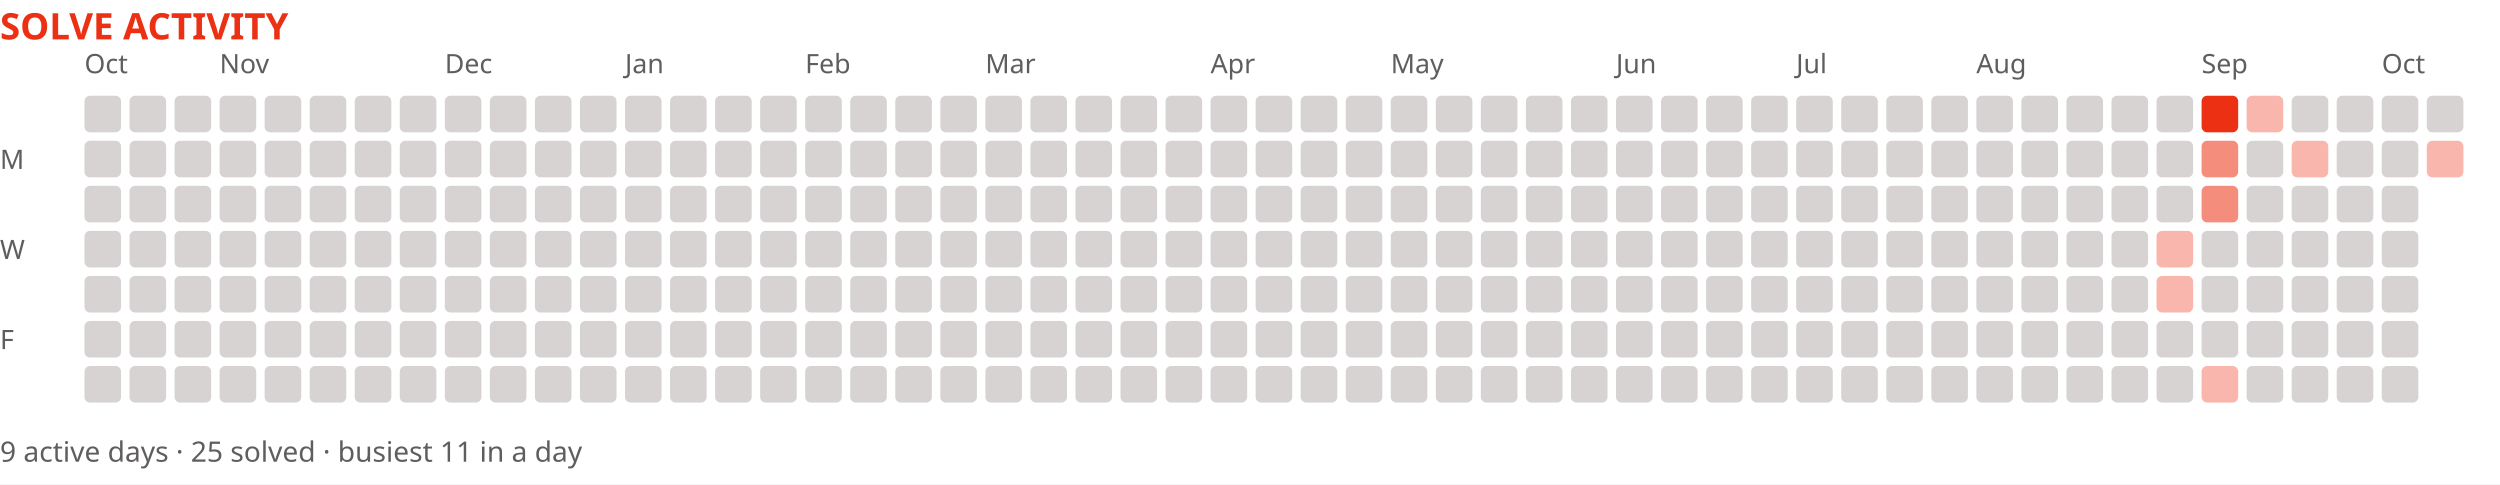
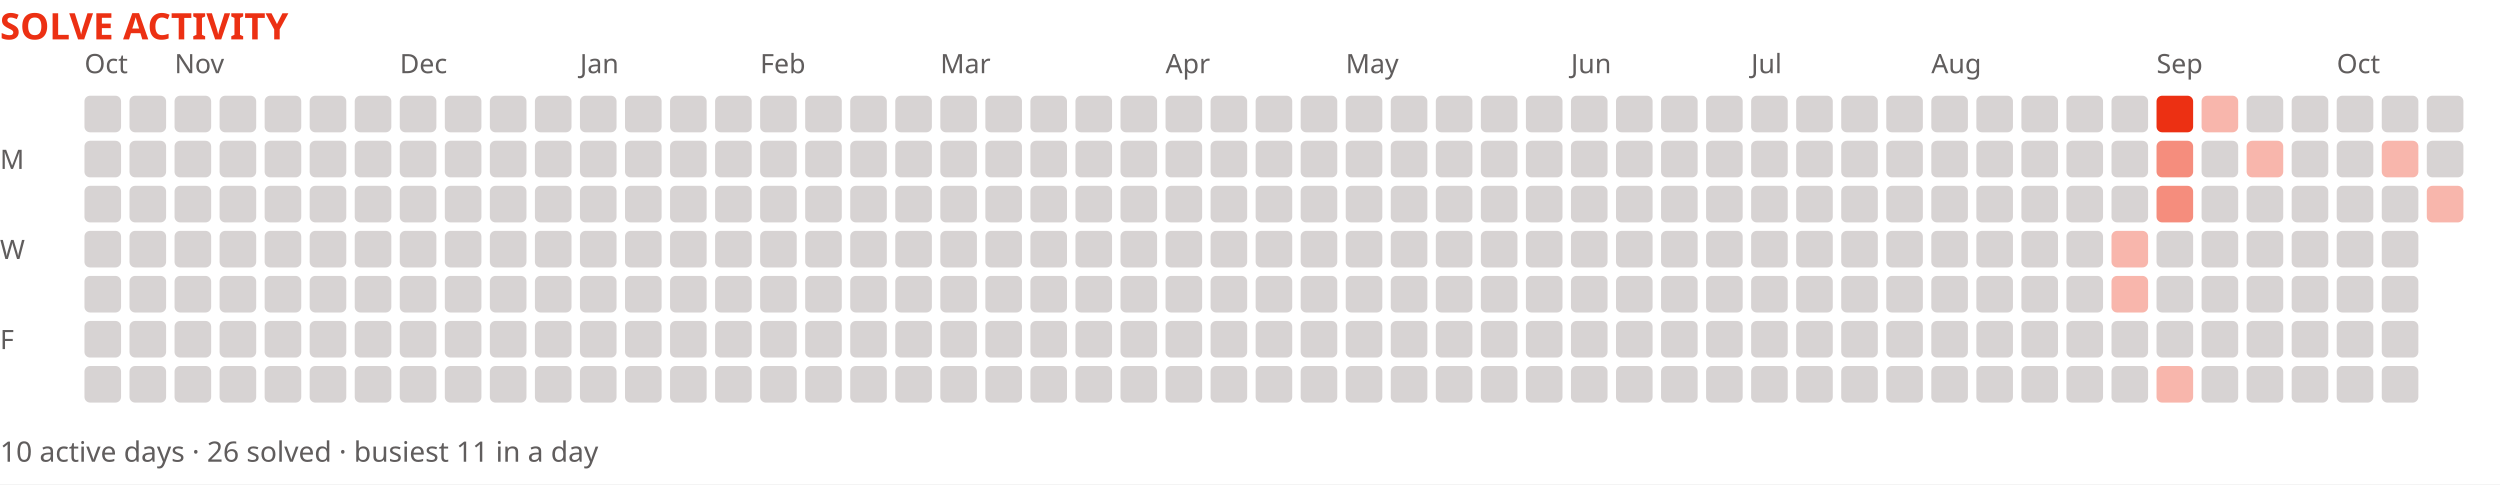
<svg xmlns="http://www.w3.org/2000/svg" width="888" height="172" viewBox="0 0 888 172" role="img" aria-label="Solve activity over the last year">
  <rect width="888" height="172" fill="#ffffff" />
  <text x="0" y="14" font-family="system-ui,sans-serif" font-size="13" font-weight="700" fill="#ec3013">SOLVE ACTIVITY</text>
  <text x="30" y="26" font-family="system-ui,sans-serif" font-size="9.5" fill="#605d5d">Oct</text>
-   <text x="78" y="26" font-family="system-ui,sans-serif" font-size="9.5" fill="#605d5d">Nov</text>
-   <text x="158" y="26" font-family="system-ui,sans-serif" font-size="9.5" fill="#605d5d">Dec</text>
-   <text x="222" y="26" font-family="system-ui,sans-serif" font-size="9.5" fill="#605d5d">Jan</text>
-   <text x="286" y="26" font-family="system-ui,sans-serif" font-size="9.5" fill="#605d5d">Feb</text>
-   <text x="350" y="26" font-family="system-ui,sans-serif" font-size="9.5" fill="#605d5d">Mar</text>
-   <text x="430" y="26" font-family="system-ui,sans-serif" font-size="9.5" fill="#605d5d">Apr</text>
-   <text x="494" y="26" font-family="system-ui,sans-serif" font-size="9.5" fill="#605d5d">May</text>
-   <text x="574" y="26" font-family="system-ui,sans-serif" font-size="9.5" fill="#605d5d">Jun</text>
-   <text x="638" y="26" font-family="system-ui,sans-serif" font-size="9.5" fill="#605d5d">Jul</text>
-   <text x="702" y="26" font-family="system-ui,sans-serif" font-size="9.5" fill="#605d5d">Aug</text>
-   <text x="782" y="26" font-family="system-ui,sans-serif" font-size="9.5" fill="#605d5d">Sep</text>
-   <text x="846" y="26" font-family="system-ui,sans-serif" font-size="9.5" fill="#605d5d">Oct</text>
+   <text x="62" y="26" font-family="system-ui,sans-serif" font-size="9.5" fill="#605d5d">Nov</text>
+   <text x="142" y="26" font-family="system-ui,sans-serif" font-size="9.5" fill="#605d5d">Dec</text>
+   <text x="206" y="26" font-family="system-ui,sans-serif" font-size="9.5" fill="#605d5d">Jan</text>
+   <text x="270" y="26" font-family="system-ui,sans-serif" font-size="9.5" fill="#605d5d">Feb</text>
+   <text x="334" y="26" font-family="system-ui,sans-serif" font-size="9.5" fill="#605d5d">Mar</text>
+   <text x="414" y="26" font-family="system-ui,sans-serif" font-size="9.5" fill="#605d5d">Apr</text>
+   <text x="478" y="26" font-family="system-ui,sans-serif" font-size="9.5" fill="#605d5d">May</text>
+   <text x="558" y="26" font-family="system-ui,sans-serif" font-size="9.5" fill="#605d5d">Jun</text>
+   <text x="622" y="26" font-family="system-ui,sans-serif" font-size="9.5" fill="#605d5d">Jul</text>
+   <text x="686" y="26" font-family="system-ui,sans-serif" font-size="9.5" fill="#605d5d">Aug</text>
+   <text x="766" y="26" font-family="system-ui,sans-serif" font-size="9.5" fill="#605d5d">Sep</text>
+   <text x="830" y="26" font-family="system-ui,sans-serif" font-size="9.5" fill="#605d5d">Oct</text>
  <text x="0" y="60" font-family="system-ui,sans-serif" font-size="9.5" fill="#605d5d">M</text>
  <text x="0" y="92" font-family="system-ui,sans-serif" font-size="9.5" fill="#605d5d">W</text>
  <text x="0" y="124" font-family="system-ui,sans-serif" font-size="9.5" fill="#605d5d">F</text>
  <rect x="30" y="34" width="13" height="13" fill="#d7d3d3" rx="2" />
  <rect x="30" y="50" width="13" height="13" fill="#d7d3d3" rx="2" />
  <rect x="30" y="66" width="13" height="13" fill="#d7d3d3" rx="2" />
  <rect x="30" y="82" width="13" height="13" fill="#d7d3d3" rx="2" />
  <rect x="30" y="98" width="13" height="13" fill="#d7d3d3" rx="2" />
  <rect x="30" y="114" width="13" height="13" fill="#d7d3d3" rx="2" />
  <rect x="30" y="130" width="13" height="13" fill="#d7d3d3" rx="2" />
  <rect x="46" y="34" width="13" height="13" fill="#d7d3d3" rx="2" />
  <rect x="46" y="50" width="13" height="13" fill="#d7d3d3" rx="2" />
  <rect x="46" y="66" width="13" height="13" fill="#d7d3d3" rx="2" />
  <rect x="46" y="82" width="13" height="13" fill="#d7d3d3" rx="2" />
  <rect x="46" y="98" width="13" height="13" fill="#d7d3d3" rx="2" />
  <rect x="46" y="114" width="13" height="13" fill="#d7d3d3" rx="2" />
  <rect x="46" y="130" width="13" height="13" fill="#d7d3d3" rx="2" />
  <rect x="62" y="34" width="13" height="13" fill="#d7d3d3" rx="2" />
  <rect x="62" y="50" width="13" height="13" fill="#d7d3d3" rx="2" />
  <rect x="62" y="66" width="13" height="13" fill="#d7d3d3" rx="2" />
  <rect x="62" y="82" width="13" height="13" fill="#d7d3d3" rx="2" />
  <rect x="62" y="98" width="13" height="13" fill="#d7d3d3" rx="2" />
  <rect x="62" y="114" width="13" height="13" fill="#d7d3d3" rx="2" />
  <rect x="62" y="130" width="13" height="13" fill="#d7d3d3" rx="2" />
  <rect x="78" y="34" width="13" height="13" fill="#d7d3d3" rx="2" />
  <rect x="78" y="50" width="13" height="13" fill="#d7d3d3" rx="2" />
  <rect x="78" y="66" width="13" height="13" fill="#d7d3d3" rx="2" />
  <rect x="78" y="82" width="13" height="13" fill="#d7d3d3" rx="2" />
  <rect x="78" y="98" width="13" height="13" fill="#d7d3d3" rx="2" />
  <rect x="78" y="114" width="13" height="13" fill="#d7d3d3" rx="2" />
  <rect x="78" y="130" width="13" height="13" fill="#d7d3d3" rx="2" />
  <rect x="94" y="34" width="13" height="13" fill="#d7d3d3" rx="2" />
  <rect x="94" y="50" width="13" height="13" fill="#d7d3d3" rx="2" />
  <rect x="94" y="66" width="13" height="13" fill="#d7d3d3" rx="2" />
  <rect x="94" y="82" width="13" height="13" fill="#d7d3d3" rx="2" />
  <rect x="94" y="98" width="13" height="13" fill="#d7d3d3" rx="2" />
  <rect x="94" y="114" width="13" height="13" fill="#d7d3d3" rx="2" />
  <rect x="94" y="130" width="13" height="13" fill="#d7d3d3" rx="2" />
  <rect x="110" y="34" width="13" height="13" fill="#d7d3d3" rx="2" />
  <rect x="110" y="50" width="13" height="13" fill="#d7d3d3" rx="2" />
  <rect x="110" y="66" width="13" height="13" fill="#d7d3d3" rx="2" />
  <rect x="110" y="82" width="13" height="13" fill="#d7d3d3" rx="2" />
  <rect x="110" y="98" width="13" height="13" fill="#d7d3d3" rx="2" />
  <rect x="110" y="114" width="13" height="13" fill="#d7d3d3" rx="2" />
  <rect x="110" y="130" width="13" height="13" fill="#d7d3d3" rx="2" />
  <rect x="126" y="34" width="13" height="13" fill="#d7d3d3" rx="2" />
  <rect x="126" y="50" width="13" height="13" fill="#d7d3d3" rx="2" />
  <rect x="126" y="66" width="13" height="13" fill="#d7d3d3" rx="2" />
  <rect x="126" y="82" width="13" height="13" fill="#d7d3d3" rx="2" />
  <rect x="126" y="98" width="13" height="13" fill="#d7d3d3" rx="2" />
  <rect x="126" y="114" width="13" height="13" fill="#d7d3d3" rx="2" />
  <rect x="126" y="130" width="13" height="13" fill="#d7d3d3" rx="2" />
  <rect x="142" y="34" width="13" height="13" fill="#d7d3d3" rx="2" />
  <rect x="142" y="50" width="13" height="13" fill="#d7d3d3" rx="2" />
  <rect x="142" y="66" width="13" height="13" fill="#d7d3d3" rx="2" />
  <rect x="142" y="82" width="13" height="13" fill="#d7d3d3" rx="2" />
  <rect x="142" y="98" width="13" height="13" fill="#d7d3d3" rx="2" />
  <rect x="142" y="114" width="13" height="13" fill="#d7d3d3" rx="2" />
  <rect x="142" y="130" width="13" height="13" fill="#d7d3d3" rx="2" />
  <rect x="158" y="34" width="13" height="13" fill="#d7d3d3" rx="2" />
  <rect x="158" y="50" width="13" height="13" fill="#d7d3d3" rx="2" />
  <rect x="158" y="66" width="13" height="13" fill="#d7d3d3" rx="2" />
  <rect x="158" y="82" width="13" height="13" fill="#d7d3d3" rx="2" />
  <rect x="158" y="98" width="13" height="13" fill="#d7d3d3" rx="2" />
  <rect x="158" y="114" width="13" height="13" fill="#d7d3d3" rx="2" />
  <rect x="158" y="130" width="13" height="13" fill="#d7d3d3" rx="2" />
  <rect x="174" y="34" width="13" height="13" fill="#d7d3d3" rx="2" />
  <rect x="174" y="50" width="13" height="13" fill="#d7d3d3" rx="2" />
  <rect x="174" y="66" width="13" height="13" fill="#d7d3d3" rx="2" />
  <rect x="174" y="82" width="13" height="13" fill="#d7d3d3" rx="2" />
  <rect x="174" y="98" width="13" height="13" fill="#d7d3d3" rx="2" />
  <rect x="174" y="114" width="13" height="13" fill="#d7d3d3" rx="2" />
  <rect x="174" y="130" width="13" height="13" fill="#d7d3d3" rx="2" />
  <rect x="190" y="34" width="13" height="13" fill="#d7d3d3" rx="2" />
  <rect x="190" y="50" width="13" height="13" fill="#d7d3d3" rx="2" />
  <rect x="190" y="66" width="13" height="13" fill="#d7d3d3" rx="2" />
  <rect x="190" y="82" width="13" height="13" fill="#d7d3d3" rx="2" />
  <rect x="190" y="98" width="13" height="13" fill="#d7d3d3" rx="2" />
  <rect x="190" y="114" width="13" height="13" fill="#d7d3d3" rx="2" />
  <rect x="190" y="130" width="13" height="13" fill="#d7d3d3" rx="2" />
  <rect x="206" y="34" width="13" height="13" fill="#d7d3d3" rx="2" />
  <rect x="206" y="50" width="13" height="13" fill="#d7d3d3" rx="2" />
  <rect x="206" y="66" width="13" height="13" fill="#d7d3d3" rx="2" />
  <rect x="206" y="82" width="13" height="13" fill="#d7d3d3" rx="2" />
  <rect x="206" y="98" width="13" height="13" fill="#d7d3d3" rx="2" />
  <rect x="206" y="114" width="13" height="13" fill="#d7d3d3" rx="2" />
  <rect x="206" y="130" width="13" height="13" fill="#d7d3d3" rx="2" />
  <rect x="222" y="34" width="13" height="13" fill="#d7d3d3" rx="2" />
  <rect x="222" y="50" width="13" height="13" fill="#d7d3d3" rx="2" />
  <rect x="222" y="66" width="13" height="13" fill="#d7d3d3" rx="2" />
  <rect x="222" y="82" width="13" height="13" fill="#d7d3d3" rx="2" />
  <rect x="222" y="98" width="13" height="13" fill="#d7d3d3" rx="2" />
  <rect x="222" y="114" width="13" height="13" fill="#d7d3d3" rx="2" />
  <rect x="222" y="130" width="13" height="13" fill="#d7d3d3" rx="2" />
  <rect x="238" y="34" width="13" height="13" fill="#d7d3d3" rx="2" />
  <rect x="238" y="50" width="13" height="13" fill="#d7d3d3" rx="2" />
  <rect x="238" y="66" width="13" height="13" fill="#d7d3d3" rx="2" />
  <rect x="238" y="82" width="13" height="13" fill="#d7d3d3" rx="2" />
  <rect x="238" y="98" width="13" height="13" fill="#d7d3d3" rx="2" />
  <rect x="238" y="114" width="13" height="13" fill="#d7d3d3" rx="2" />
  <rect x="238" y="130" width="13" height="13" fill="#d7d3d3" rx="2" />
  <rect x="254" y="34" width="13" height="13" fill="#d7d3d3" rx="2" />
  <rect x="254" y="50" width="13" height="13" fill="#d7d3d3" rx="2" />
  <rect x="254" y="66" width="13" height="13" fill="#d7d3d3" rx="2" />
  <rect x="254" y="82" width="13" height="13" fill="#d7d3d3" rx="2" />
  <rect x="254" y="98" width="13" height="13" fill="#d7d3d3" rx="2" />
  <rect x="254" y="114" width="13" height="13" fill="#d7d3d3" rx="2" />
  <rect x="254" y="130" width="13" height="13" fill="#d7d3d3" rx="2" />
  <rect x="270" y="34" width="13" height="13" fill="#d7d3d3" rx="2" />
  <rect x="270" y="50" width="13" height="13" fill="#d7d3d3" rx="2" />
  <rect x="270" y="66" width="13" height="13" fill="#d7d3d3" rx="2" />
  <rect x="270" y="82" width="13" height="13" fill="#d7d3d3" rx="2" />
  <rect x="270" y="98" width="13" height="13" fill="#d7d3d3" rx="2" />
  <rect x="270" y="114" width="13" height="13" fill="#d7d3d3" rx="2" />
  <rect x="270" y="130" width="13" height="13" fill="#d7d3d3" rx="2" />
  <rect x="286" y="34" width="13" height="13" fill="#d7d3d3" rx="2" />
  <rect x="286" y="50" width="13" height="13" fill="#d7d3d3" rx="2" />
  <rect x="286" y="66" width="13" height="13" fill="#d7d3d3" rx="2" />
  <rect x="286" y="82" width="13" height="13" fill="#d7d3d3" rx="2" />
  <rect x="286" y="98" width="13" height="13" fill="#d7d3d3" rx="2" />
  <rect x="286" y="114" width="13" height="13" fill="#d7d3d3" rx="2" />
  <rect x="286" y="130" width="13" height="13" fill="#d7d3d3" rx="2" />
  <rect x="302" y="34" width="13" height="13" fill="#d7d3d3" rx="2" />
  <rect x="302" y="50" width="13" height="13" fill="#d7d3d3" rx="2" />
  <rect x="302" y="66" width="13" height="13" fill="#d7d3d3" rx="2" />
  <rect x="302" y="82" width="13" height="13" fill="#d7d3d3" rx="2" />
  <rect x="302" y="98" width="13" height="13" fill="#d7d3d3" rx="2" />
  <rect x="302" y="114" width="13" height="13" fill="#d7d3d3" rx="2" />
  <rect x="302" y="130" width="13" height="13" fill="#d7d3d3" rx="2" />
  <rect x="318" y="34" width="13" height="13" fill="#d7d3d3" rx="2" />
  <rect x="318" y="50" width="13" height="13" fill="#d7d3d3" rx="2" />
  <rect x="318" y="66" width="13" height="13" fill="#d7d3d3" rx="2" />
  <rect x="318" y="82" width="13" height="13" fill="#d7d3d3" rx="2" />
  <rect x="318" y="98" width="13" height="13" fill="#d7d3d3" rx="2" />
  <rect x="318" y="114" width="13" height="13" fill="#d7d3d3" rx="2" />
  <rect x="318" y="130" width="13" height="13" fill="#d7d3d3" rx="2" />
  <rect x="334" y="34" width="13" height="13" fill="#d7d3d3" rx="2" />
  <rect x="334" y="50" width="13" height="13" fill="#d7d3d3" rx="2" />
  <rect x="334" y="66" width="13" height="13" fill="#d7d3d3" rx="2" />
  <rect x="334" y="82" width="13" height="13" fill="#d7d3d3" rx="2" />
  <rect x="334" y="98" width="13" height="13" fill="#d7d3d3" rx="2" />
  <rect x="334" y="114" width="13" height="13" fill="#d7d3d3" rx="2" />
  <rect x="334" y="130" width="13" height="13" fill="#d7d3d3" rx="2" />
  <rect x="350" y="34" width="13" height="13" fill="#d7d3d3" rx="2" />
  <rect x="350" y="50" width="13" height="13" fill="#d7d3d3" rx="2" />
  <rect x="350" y="66" width="13" height="13" fill="#d7d3d3" rx="2" />
  <rect x="350" y="82" width="13" height="13" fill="#d7d3d3" rx="2" />
  <rect x="350" y="98" width="13" height="13" fill="#d7d3d3" rx="2" />
  <rect x="350" y="114" width="13" height="13" fill="#d7d3d3" rx="2" />
  <rect x="350" y="130" width="13" height="13" fill="#d7d3d3" rx="2" />
  <rect x="366" y="34" width="13" height="13" fill="#d7d3d3" rx="2" />
  <rect x="366" y="50" width="13" height="13" fill="#d7d3d3" rx="2" />
  <rect x="366" y="66" width="13" height="13" fill="#d7d3d3" rx="2" />
  <rect x="366" y="82" width="13" height="13" fill="#d7d3d3" rx="2" />
  <rect x="366" y="98" width="13" height="13" fill="#d7d3d3" rx="2" />
  <rect x="366" y="114" width="13" height="13" fill="#d7d3d3" rx="2" />
  <rect x="366" y="130" width="13" height="13" fill="#d7d3d3" rx="2" />
  <rect x="382" y="34" width="13" height="13" fill="#d7d3d3" rx="2" />
  <rect x="382" y="50" width="13" height="13" fill="#d7d3d3" rx="2" />
  <rect x="382" y="66" width="13" height="13" fill="#d7d3d3" rx="2" />
  <rect x="382" y="82" width="13" height="13" fill="#d7d3d3" rx="2" />
  <rect x="382" y="98" width="13" height="13" fill="#d7d3d3" rx="2" />
  <rect x="382" y="114" width="13" height="13" fill="#d7d3d3" rx="2" />
  <rect x="382" y="130" width="13" height="13" fill="#d7d3d3" rx="2" />
  <rect x="398" y="34" width="13" height="13" fill="#d7d3d3" rx="2" />
  <rect x="398" y="50" width="13" height="13" fill="#d7d3d3" rx="2" />
  <rect x="398" y="66" width="13" height="13" fill="#d7d3d3" rx="2" />
  <rect x="398" y="82" width="13" height="13" fill="#d7d3d3" rx="2" />
  <rect x="398" y="98" width="13" height="13" fill="#d7d3d3" rx="2" />
  <rect x="398" y="114" width="13" height="13" fill="#d7d3d3" rx="2" />
  <rect x="398" y="130" width="13" height="13" fill="#d7d3d3" rx="2" />
  <rect x="414" y="34" width="13" height="13" fill="#d7d3d3" rx="2" />
  <rect x="414" y="50" width="13" height="13" fill="#d7d3d3" rx="2" />
  <rect x="414" y="66" width="13" height="13" fill="#d7d3d3" rx="2" />
  <rect x="414" y="82" width="13" height="13" fill="#d7d3d3" rx="2" />
  <rect x="414" y="98" width="13" height="13" fill="#d7d3d3" rx="2" />
  <rect x="414" y="114" width="13" height="13" fill="#d7d3d3" rx="2" />
  <rect x="414" y="130" width="13" height="13" fill="#d7d3d3" rx="2" />
  <rect x="430" y="34" width="13" height="13" fill="#d7d3d3" rx="2" />
  <rect x="430" y="50" width="13" height="13" fill="#d7d3d3" rx="2" />
  <rect x="430" y="66" width="13" height="13" fill="#d7d3d3" rx="2" />
  <rect x="430" y="82" width="13" height="13" fill="#d7d3d3" rx="2" />
  <rect x="430" y="98" width="13" height="13" fill="#d7d3d3" rx="2" />
  <rect x="430" y="114" width="13" height="13" fill="#d7d3d3" rx="2" />
  <rect x="430" y="130" width="13" height="13" fill="#d7d3d3" rx="2" />
  <rect x="446" y="34" width="13" height="13" fill="#d7d3d3" rx="2" />
  <rect x="446" y="50" width="13" height="13" fill="#d7d3d3" rx="2" />
  <rect x="446" y="66" width="13" height="13" fill="#d7d3d3" rx="2" />
  <rect x="446" y="82" width="13" height="13" fill="#d7d3d3" rx="2" />
  <rect x="446" y="98" width="13" height="13" fill="#d7d3d3" rx="2" />
  <rect x="446" y="114" width="13" height="13" fill="#d7d3d3" rx="2" />
  <rect x="446" y="130" width="13" height="13" fill="#d7d3d3" rx="2" />
  <rect x="462" y="34" width="13" height="13" fill="#d7d3d3" rx="2" />
  <rect x="462" y="50" width="13" height="13" fill="#d7d3d3" rx="2" />
  <rect x="462" y="66" width="13" height="13" fill="#d7d3d3" rx="2" />
  <rect x="462" y="82" width="13" height="13" fill="#d7d3d3" rx="2" />
  <rect x="462" y="98" width="13" height="13" fill="#d7d3d3" rx="2" />
  <rect x="462" y="114" width="13" height="13" fill="#d7d3d3" rx="2" />
  <rect x="462" y="130" width="13" height="13" fill="#d7d3d3" rx="2" />
  <rect x="478" y="34" width="13" height="13" fill="#d7d3d3" rx="2" />
  <rect x="478" y="50" width="13" height="13" fill="#d7d3d3" rx="2" />
  <rect x="478" y="66" width="13" height="13" fill="#d7d3d3" rx="2" />
  <rect x="478" y="82" width="13" height="13" fill="#d7d3d3" rx="2" />
  <rect x="478" y="98" width="13" height="13" fill="#d7d3d3" rx="2" />
  <rect x="478" y="114" width="13" height="13" fill="#d7d3d3" rx="2" />
  <rect x="478" y="130" width="13" height="13" fill="#d7d3d3" rx="2" />
  <rect x="494" y="34" width="13" height="13" fill="#d7d3d3" rx="2" />
  <rect x="494" y="50" width="13" height="13" fill="#d7d3d3" rx="2" />
  <rect x="494" y="66" width="13" height="13" fill="#d7d3d3" rx="2" />
  <rect x="494" y="82" width="13" height="13" fill="#d7d3d3" rx="2" />
  <rect x="494" y="98" width="13" height="13" fill="#d7d3d3" rx="2" />
  <rect x="494" y="114" width="13" height="13" fill="#d7d3d3" rx="2" />
  <rect x="494" y="130" width="13" height="13" fill="#d7d3d3" rx="2" />
  <rect x="510" y="34" width="13" height="13" fill="#d7d3d3" rx="2" />
  <rect x="510" y="50" width="13" height="13" fill="#d7d3d3" rx="2" />
  <rect x="510" y="66" width="13" height="13" fill="#d7d3d3" rx="2" />
  <rect x="510" y="82" width="13" height="13" fill="#d7d3d3" rx="2" />
  <rect x="510" y="98" width="13" height="13" fill="#d7d3d3" rx="2" />
  <rect x="510" y="114" width="13" height="13" fill="#d7d3d3" rx="2" />
  <rect x="510" y="130" width="13" height="13" fill="#d7d3d3" rx="2" />
  <rect x="526" y="34" width="13" height="13" fill="#d7d3d3" rx="2" />
  <rect x="526" y="50" width="13" height="13" fill="#d7d3d3" rx="2" />
  <rect x="526" y="66" width="13" height="13" fill="#d7d3d3" rx="2" />
  <rect x="526" y="82" width="13" height="13" fill="#d7d3d3" rx="2" />
  <rect x="526" y="98" width="13" height="13" fill="#d7d3d3" rx="2" />
  <rect x="526" y="114" width="13" height="13" fill="#d7d3d3" rx="2" />
  <rect x="526" y="130" width="13" height="13" fill="#d7d3d3" rx="2" />
  <rect x="542" y="34" width="13" height="13" fill="#d7d3d3" rx="2" />
  <rect x="542" y="50" width="13" height="13" fill="#d7d3d3" rx="2" />
  <rect x="542" y="66" width="13" height="13" fill="#d7d3d3" rx="2" />
  <rect x="542" y="82" width="13" height="13" fill="#d7d3d3" rx="2" />
  <rect x="542" y="98" width="13" height="13" fill="#d7d3d3" rx="2" />
  <rect x="542" y="114" width="13" height="13" fill="#d7d3d3" rx="2" />
  <rect x="542" y="130" width="13" height="13" fill="#d7d3d3" rx="2" />
  <rect x="558" y="34" width="13" height="13" fill="#d7d3d3" rx="2" />
  <rect x="558" y="50" width="13" height="13" fill="#d7d3d3" rx="2" />
  <rect x="558" y="66" width="13" height="13" fill="#d7d3d3" rx="2" />
  <rect x="558" y="82" width="13" height="13" fill="#d7d3d3" rx="2" />
  <rect x="558" y="98" width="13" height="13" fill="#d7d3d3" rx="2" />
  <rect x="558" y="114" width="13" height="13" fill="#d7d3d3" rx="2" />
  <rect x="558" y="130" width="13" height="13" fill="#d7d3d3" rx="2" />
  <rect x="574" y="34" width="13" height="13" fill="#d7d3d3" rx="2" />
  <rect x="574" y="50" width="13" height="13" fill="#d7d3d3" rx="2" />
  <rect x="574" y="66" width="13" height="13" fill="#d7d3d3" rx="2" />
  <rect x="574" y="82" width="13" height="13" fill="#d7d3d3" rx="2" />
  <rect x="574" y="98" width="13" height="13" fill="#d7d3d3" rx="2" />
  <rect x="574" y="114" width="13" height="13" fill="#d7d3d3" rx="2" />
  <rect x="574" y="130" width="13" height="13" fill="#d7d3d3" rx="2" />
  <rect x="590" y="34" width="13" height="13" fill="#d7d3d3" rx="2" />
  <rect x="590" y="50" width="13" height="13" fill="#d7d3d3" rx="2" />
  <rect x="590" y="66" width="13" height="13" fill="#d7d3d3" rx="2" />
  <rect x="590" y="82" width="13" height="13" fill="#d7d3d3" rx="2" />
  <rect x="590" y="98" width="13" height="13" fill="#d7d3d3" rx="2" />
  <rect x="590" y="114" width="13" height="13" fill="#d7d3d3" rx="2" />
  <rect x="590" y="130" width="13" height="13" fill="#d7d3d3" rx="2" />
  <rect x="606" y="34" width="13" height="13" fill="#d7d3d3" rx="2" />
  <rect x="606" y="50" width="13" height="13" fill="#d7d3d3" rx="2" />
  <rect x="606" y="66" width="13" height="13" fill="#d7d3d3" rx="2" />
  <rect x="606" y="82" width="13" height="13" fill="#d7d3d3" rx="2" />
  <rect x="606" y="98" width="13" height="13" fill="#d7d3d3" rx="2" />
  <rect x="606" y="114" width="13" height="13" fill="#d7d3d3" rx="2" />
  <rect x="606" y="130" width="13" height="13" fill="#d7d3d3" rx="2" />
  <rect x="622" y="34" width="13" height="13" fill="#d7d3d3" rx="2" />
  <rect x="622" y="50" width="13" height="13" fill="#d7d3d3" rx="2" />
  <rect x="622" y="66" width="13" height="13" fill="#d7d3d3" rx="2" />
  <rect x="622" y="82" width="13" height="13" fill="#d7d3d3" rx="2" />
  <rect x="622" y="98" width="13" height="13" fill="#d7d3d3" rx="2" />
  <rect x="622" y="114" width="13" height="13" fill="#d7d3d3" rx="2" />
  <rect x="622" y="130" width="13" height="13" fill="#d7d3d3" rx="2" />
  <rect x="638" y="34" width="13" height="13" fill="#d7d3d3" rx="2" />
  <rect x="638" y="50" width="13" height="13" fill="#d7d3d3" rx="2" />
  <rect x="638" y="66" width="13" height="13" fill="#d7d3d3" rx="2" />
  <rect x="638" y="82" width="13" height="13" fill="#d7d3d3" rx="2" />
  <rect x="638" y="98" width="13" height="13" fill="#d7d3d3" rx="2" />
  <rect x="638" y="114" width="13" height="13" fill="#d7d3d3" rx="2" />
  <rect x="638" y="130" width="13" height="13" fill="#d7d3d3" rx="2" />
  <rect x="654" y="34" width="13" height="13" fill="#d7d3d3" rx="2" />
  <rect x="654" y="50" width="13" height="13" fill="#d7d3d3" rx="2" />
  <rect x="654" y="66" width="13" height="13" fill="#d7d3d3" rx="2" />
  <rect x="654" y="82" width="13" height="13" fill="#d7d3d3" rx="2" />
  <rect x="654" y="98" width="13" height="13" fill="#d7d3d3" rx="2" />
  <rect x="654" y="114" width="13" height="13" fill="#d7d3d3" rx="2" />
  <rect x="654" y="130" width="13" height="13" fill="#d7d3d3" rx="2" />
  <rect x="670" y="34" width="13" height="13" fill="#d7d3d3" rx="2" />
  <rect x="670" y="50" width="13" height="13" fill="#d7d3d3" rx="2" />
  <rect x="670" y="66" width="13" height="13" fill="#d7d3d3" rx="2" />
  <rect x="670" y="82" width="13" height="13" fill="#d7d3d3" rx="2" />
  <rect x="670" y="98" width="13" height="13" fill="#d7d3d3" rx="2" />
  <rect x="670" y="114" width="13" height="13" fill="#d7d3d3" rx="2" />
  <rect x="670" y="130" width="13" height="13" fill="#d7d3d3" rx="2" />
  <rect x="686" y="34" width="13" height="13" fill="#d7d3d3" rx="2" />
  <rect x="686" y="50" width="13" height="13" fill="#d7d3d3" rx="2" />
  <rect x="686" y="66" width="13" height="13" fill="#d7d3d3" rx="2" />
  <rect x="686" y="82" width="13" height="13" fill="#d7d3d3" rx="2" />
  <rect x="686" y="98" width="13" height="13" fill="#d7d3d3" rx="2" />
  <rect x="686" y="114" width="13" height="13" fill="#d7d3d3" rx="2" />
  <rect x="686" y="130" width="13" height="13" fill="#d7d3d3" rx="2" />
  <rect x="702" y="34" width="13" height="13" fill="#d7d3d3" rx="2" />
  <rect x="702" y="50" width="13" height="13" fill="#d7d3d3" rx="2" />
  <rect x="702" y="66" width="13" height="13" fill="#d7d3d3" rx="2" />
  <rect x="702" y="82" width="13" height="13" fill="#d7d3d3" rx="2" />
  <rect x="702" y="98" width="13" height="13" fill="#d7d3d3" rx="2" />
  <rect x="702" y="114" width="13" height="13" fill="#d7d3d3" rx="2" />
  <rect x="702" y="130" width="13" height="13" fill="#d7d3d3" rx="2" />
  <rect x="718" y="34" width="13" height="13" fill="#d7d3d3" rx="2" />
  <rect x="718" y="50" width="13" height="13" fill="#d7d3d3" rx="2" />
  <rect x="718" y="66" width="13" height="13" fill="#d7d3d3" rx="2" />
  <rect x="718" y="82" width="13" height="13" fill="#d7d3d3" rx="2" />
  <rect x="718" y="98" width="13" height="13" fill="#d7d3d3" rx="2" />
  <rect x="718" y="114" width="13" height="13" fill="#d7d3d3" rx="2" />
  <rect x="718" y="130" width="13" height="13" fill="#d7d3d3" rx="2" />
  <rect x="734" y="34" width="13" height="13" fill="#d7d3d3" rx="2" />
  <rect x="734" y="50" width="13" height="13" fill="#d7d3d3" rx="2" />
  <rect x="734" y="66" width="13" height="13" fill="#d7d3d3" rx="2" />
  <rect x="734" y="82" width="13" height="13" fill="#d7d3d3" rx="2" />
  <rect x="734" y="98" width="13" height="13" fill="#d7d3d3" rx="2" />
  <rect x="734" y="114" width="13" height="13" fill="#d7d3d3" rx="2" />
  <rect x="734" y="130" width="13" height="13" fill="#d7d3d3" rx="2" />
  <rect x="750" y="34" width="13" height="13" fill="#d7d3d3" rx="2" />
  <rect x="750" y="50" width="13" height="13" fill="#d7d3d3" rx="2" />
  <rect x="750" y="66" width="13" height="13" fill="#d7d3d3" rx="2" />
-   <rect x="750" y="82" width="13" height="13" fill="#d7d3d3" rx="2" />
-   <rect x="750" y="98" width="13" height="13" fill="#d7d3d3" rx="2" />
+   <rect x="750" y="82" width="13" height="13" fill="#ec301359" rx="2" />
+   <rect x="750" y="98" width="13" height="13" fill="#ec301359" rx="2" />
  <rect x="750" y="114" width="13" height="13" fill="#d7d3d3" rx="2" />
  <rect x="750" y="130" width="13" height="13" fill="#d7d3d3" rx="2" />
-   <rect x="766" y="34" width="13" height="13" fill="#d7d3d3" rx="2" />
-   <rect x="766" y="50" width="13" height="13" fill="#d7d3d3" rx="2" />
-   <rect x="766" y="66" width="13" height="13" fill="#d7d3d3" rx="2" />
-   <rect x="766" y="82" width="13" height="13" fill="#ec301359" rx="2" />
-   <rect x="766" y="98" width="13" height="13" fill="#ec301359" rx="2" />
+   <rect x="766" y="34" width="13" height="13" fill="#ec3013" rx="2" />
+   <rect x="766" y="50" width="13" height="13" fill="#ec30138c" rx="2" />
+   <rect x="766" y="66" width="13" height="13" fill="#ec30138c" rx="2" />
+   <rect x="766" y="82" width="13" height="13" fill="#d7d3d3" rx="2" />
+   <rect x="766" y="98" width="13" height="13" fill="#d7d3d3" rx="2" />
  <rect x="766" y="114" width="13" height="13" fill="#d7d3d3" rx="2" />
-   <rect x="766" y="130" width="13" height="13" fill="#d7d3d3" rx="2" />
-   <rect x="782" y="34" width="13" height="13" fill="#ec3013" rx="2" />
-   <rect x="782" y="50" width="13" height="13" fill="#ec30138c" rx="2" />
-   <rect x="782" y="66" width="13" height="13" fill="#ec30138c" rx="2" />
+   <rect x="766" y="130" width="13" height="13" fill="#ec301359" rx="2" />
+   <rect x="782" y="34" width="13" height="13" fill="#ec301359" rx="2" />
+   <rect x="782" y="50" width="13" height="13" fill="#d7d3d3" rx="2" />
+   <rect x="782" y="66" width="13" height="13" fill="#d7d3d3" rx="2" />
  <rect x="782" y="82" width="13" height="13" fill="#d7d3d3" rx="2" />
  <rect x="782" y="98" width="13" height="13" fill="#d7d3d3" rx="2" />
  <rect x="782" y="114" width="13" height="13" fill="#d7d3d3" rx="2" />
-   <rect x="782" y="130" width="13" height="13" fill="#ec301359" rx="2" />
-   <rect x="798" y="34" width="13" height="13" fill="#ec301359" rx="2" />
-   <rect x="798" y="50" width="13" height="13" fill="#d7d3d3" rx="2" />
+   <rect x="782" y="130" width="13" height="13" fill="#d7d3d3" rx="2" />
+   <rect x="798" y="34" width="13" height="13" fill="#d7d3d3" rx="2" />
+   <rect x="798" y="50" width="13" height="13" fill="#ec301359" rx="2" />
  <rect x="798" y="66" width="13" height="13" fill="#d7d3d3" rx="2" />
  <rect x="798" y="82" width="13" height="13" fill="#d7d3d3" rx="2" />
  <rect x="798" y="98" width="13" height="13" fill="#d7d3d3" rx="2" />
  <rect x="798" y="114" width="13" height="13" fill="#d7d3d3" rx="2" />
  <rect x="798" y="130" width="13" height="13" fill="#d7d3d3" rx="2" />
  <rect x="814" y="34" width="13" height="13" fill="#d7d3d3" rx="2" />
-   <rect x="814" y="50" width="13" height="13" fill="#ec301359" rx="2" />
+   <rect x="814" y="50" width="13" height="13" fill="#d7d3d3" rx="2" />
  <rect x="814" y="66" width="13" height="13" fill="#d7d3d3" rx="2" />
  <rect x="814" y="82" width="13" height="13" fill="#d7d3d3" rx="2" />
  <rect x="814" y="98" width="13" height="13" fill="#d7d3d3" rx="2" />
  <rect x="814" y="114" width="13" height="13" fill="#d7d3d3" rx="2" />
  <rect x="814" y="130" width="13" height="13" fill="#d7d3d3" rx="2" />
  <rect x="830" y="34" width="13" height="13" fill="#d7d3d3" rx="2" />
  <rect x="830" y="50" width="13" height="13" fill="#d7d3d3" rx="2" />
  <rect x="830" y="66" width="13" height="13" fill="#d7d3d3" rx="2" />
  <rect x="830" y="82" width="13" height="13" fill="#d7d3d3" rx="2" />
  <rect x="830" y="98" width="13" height="13" fill="#d7d3d3" rx="2" />
  <rect x="830" y="114" width="13" height="13" fill="#d7d3d3" rx="2" />
  <rect x="830" y="130" width="13" height="13" fill="#d7d3d3" rx="2" />
  <rect x="846" y="34" width="13" height="13" fill="#d7d3d3" rx="2" />
-   <rect x="846" y="50" width="13" height="13" fill="#d7d3d3" rx="2" />
+   <rect x="846" y="50" width="13" height="13" fill="#ec301359" rx="2" />
  <rect x="846" y="66" width="13" height="13" fill="#d7d3d3" rx="2" />
  <rect x="846" y="82" width="13" height="13" fill="#d7d3d3" rx="2" />
  <rect x="846" y="98" width="13" height="13" fill="#d7d3d3" rx="2" />
  <rect x="846" y="114" width="13" height="13" fill="#d7d3d3" rx="2" />
  <rect x="846" y="130" width="13" height="13" fill="#d7d3d3" rx="2" />
  <rect x="862" y="34" width="13" height="13" fill="#d7d3d3" rx="2" />
-   <rect x="862" y="50" width="13" height="13" fill="#ec301359" rx="2" />
-   <text x="0" y="164" font-family="system-ui,sans-serif" font-size="10" fill="#605d5d">9 active days · 25 solved · busiest 11 in a day</text>
+   <rect x="862" y="50" width="13" height="13" fill="#d7d3d3" rx="2" />
+   <rect x="862" y="66" width="13" height="13" fill="#ec301359" rx="2" />
+   <text x="0" y="164" font-family="system-ui,sans-serif" font-size="10" fill="#605d5d">10 active days · 26 solved · busiest 11 in a day</text>
</svg>
